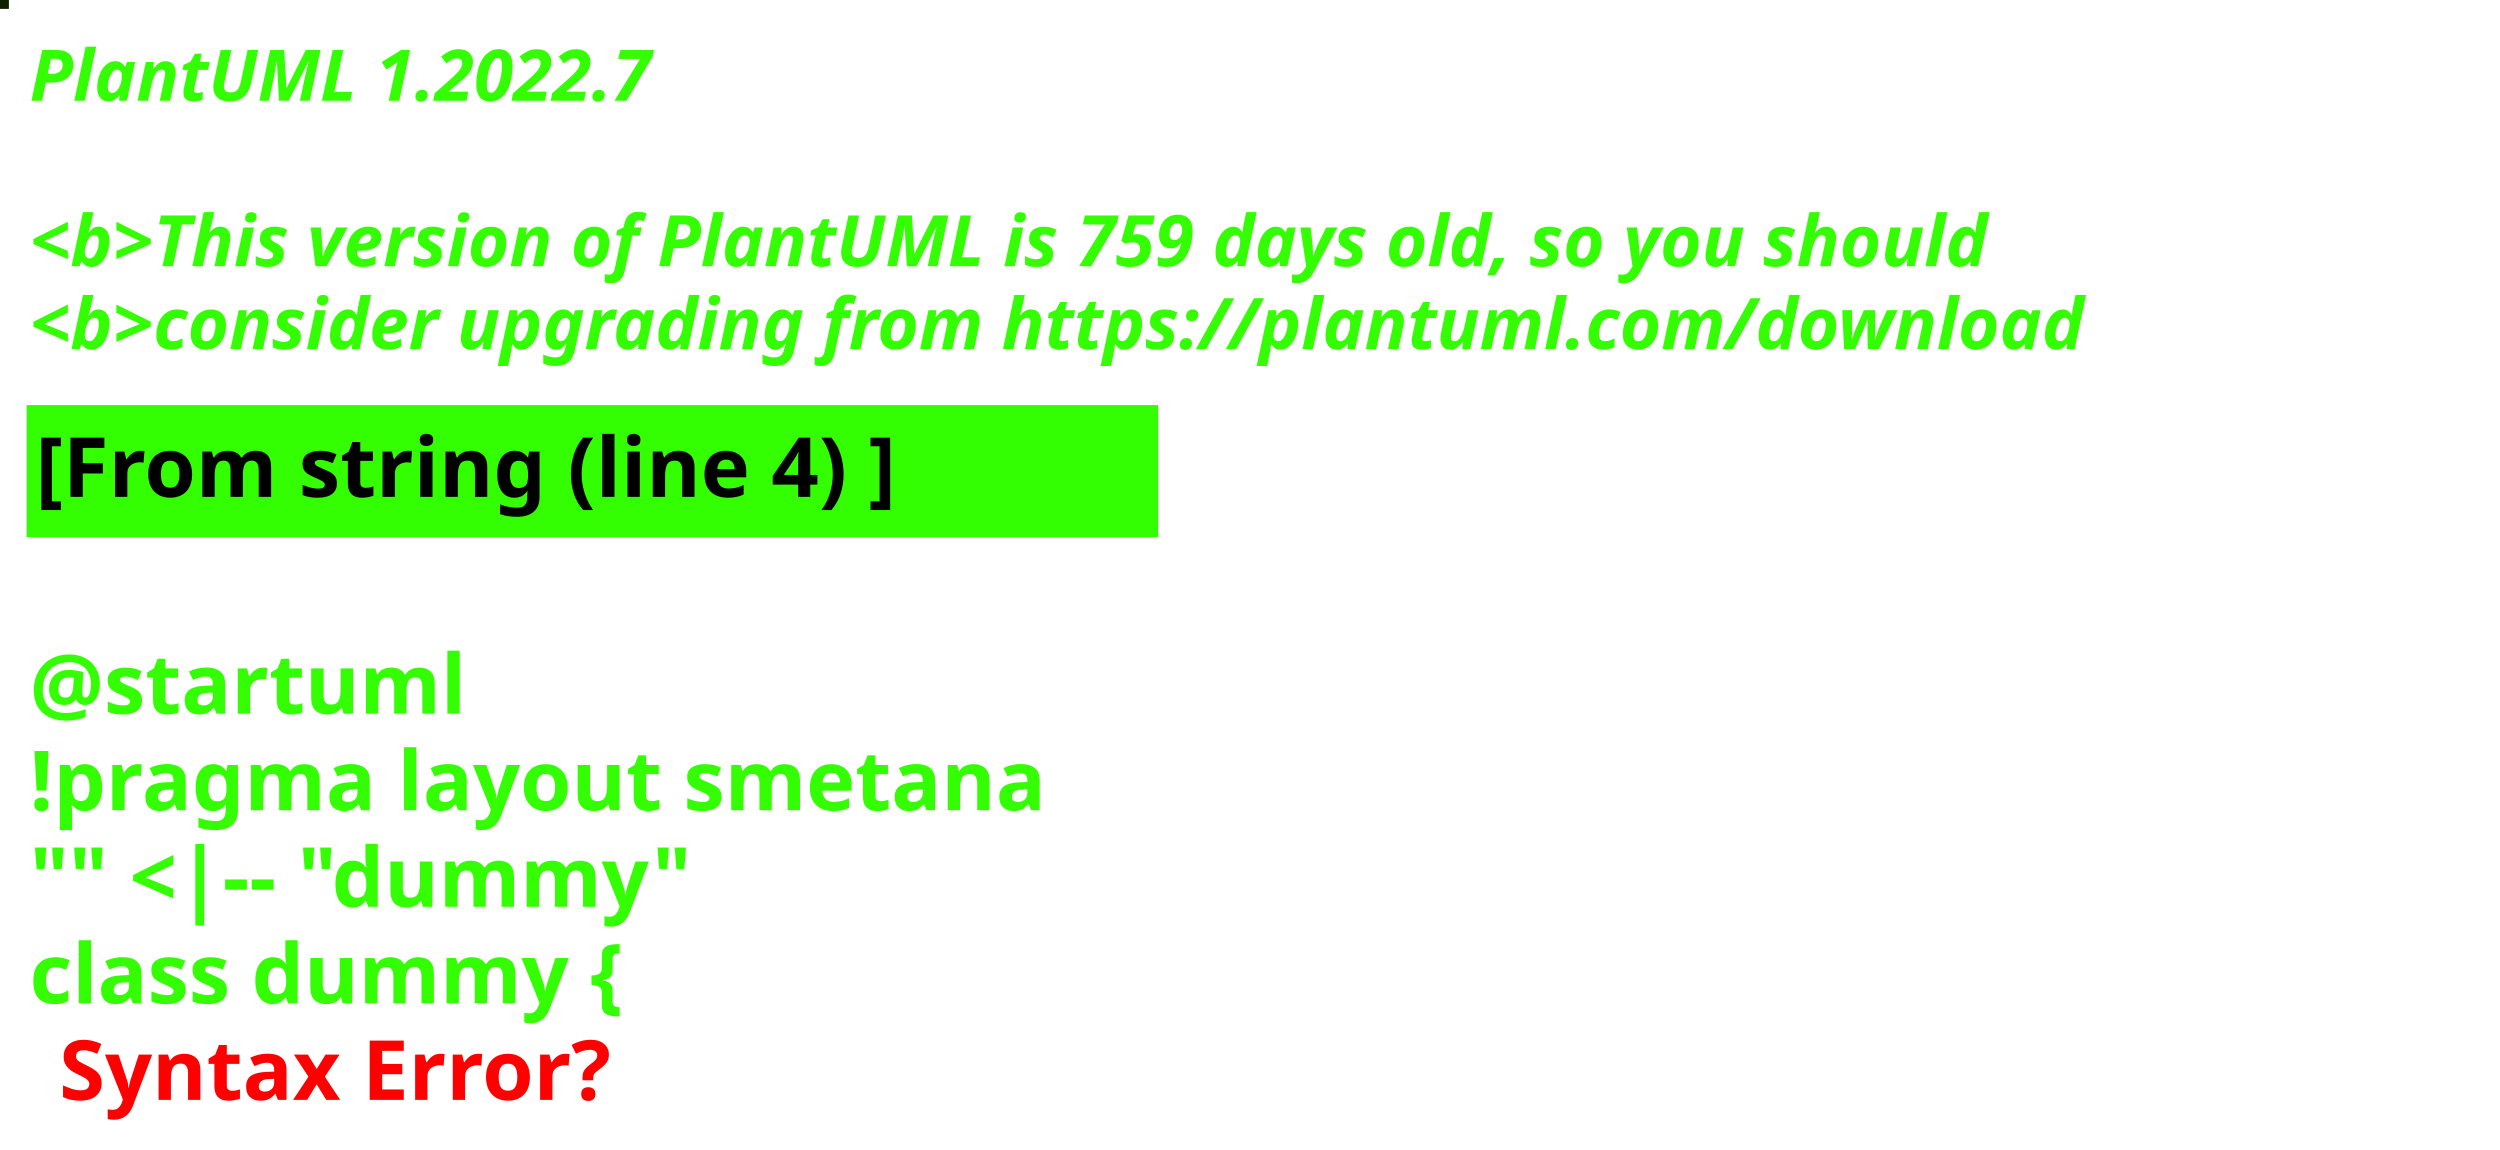
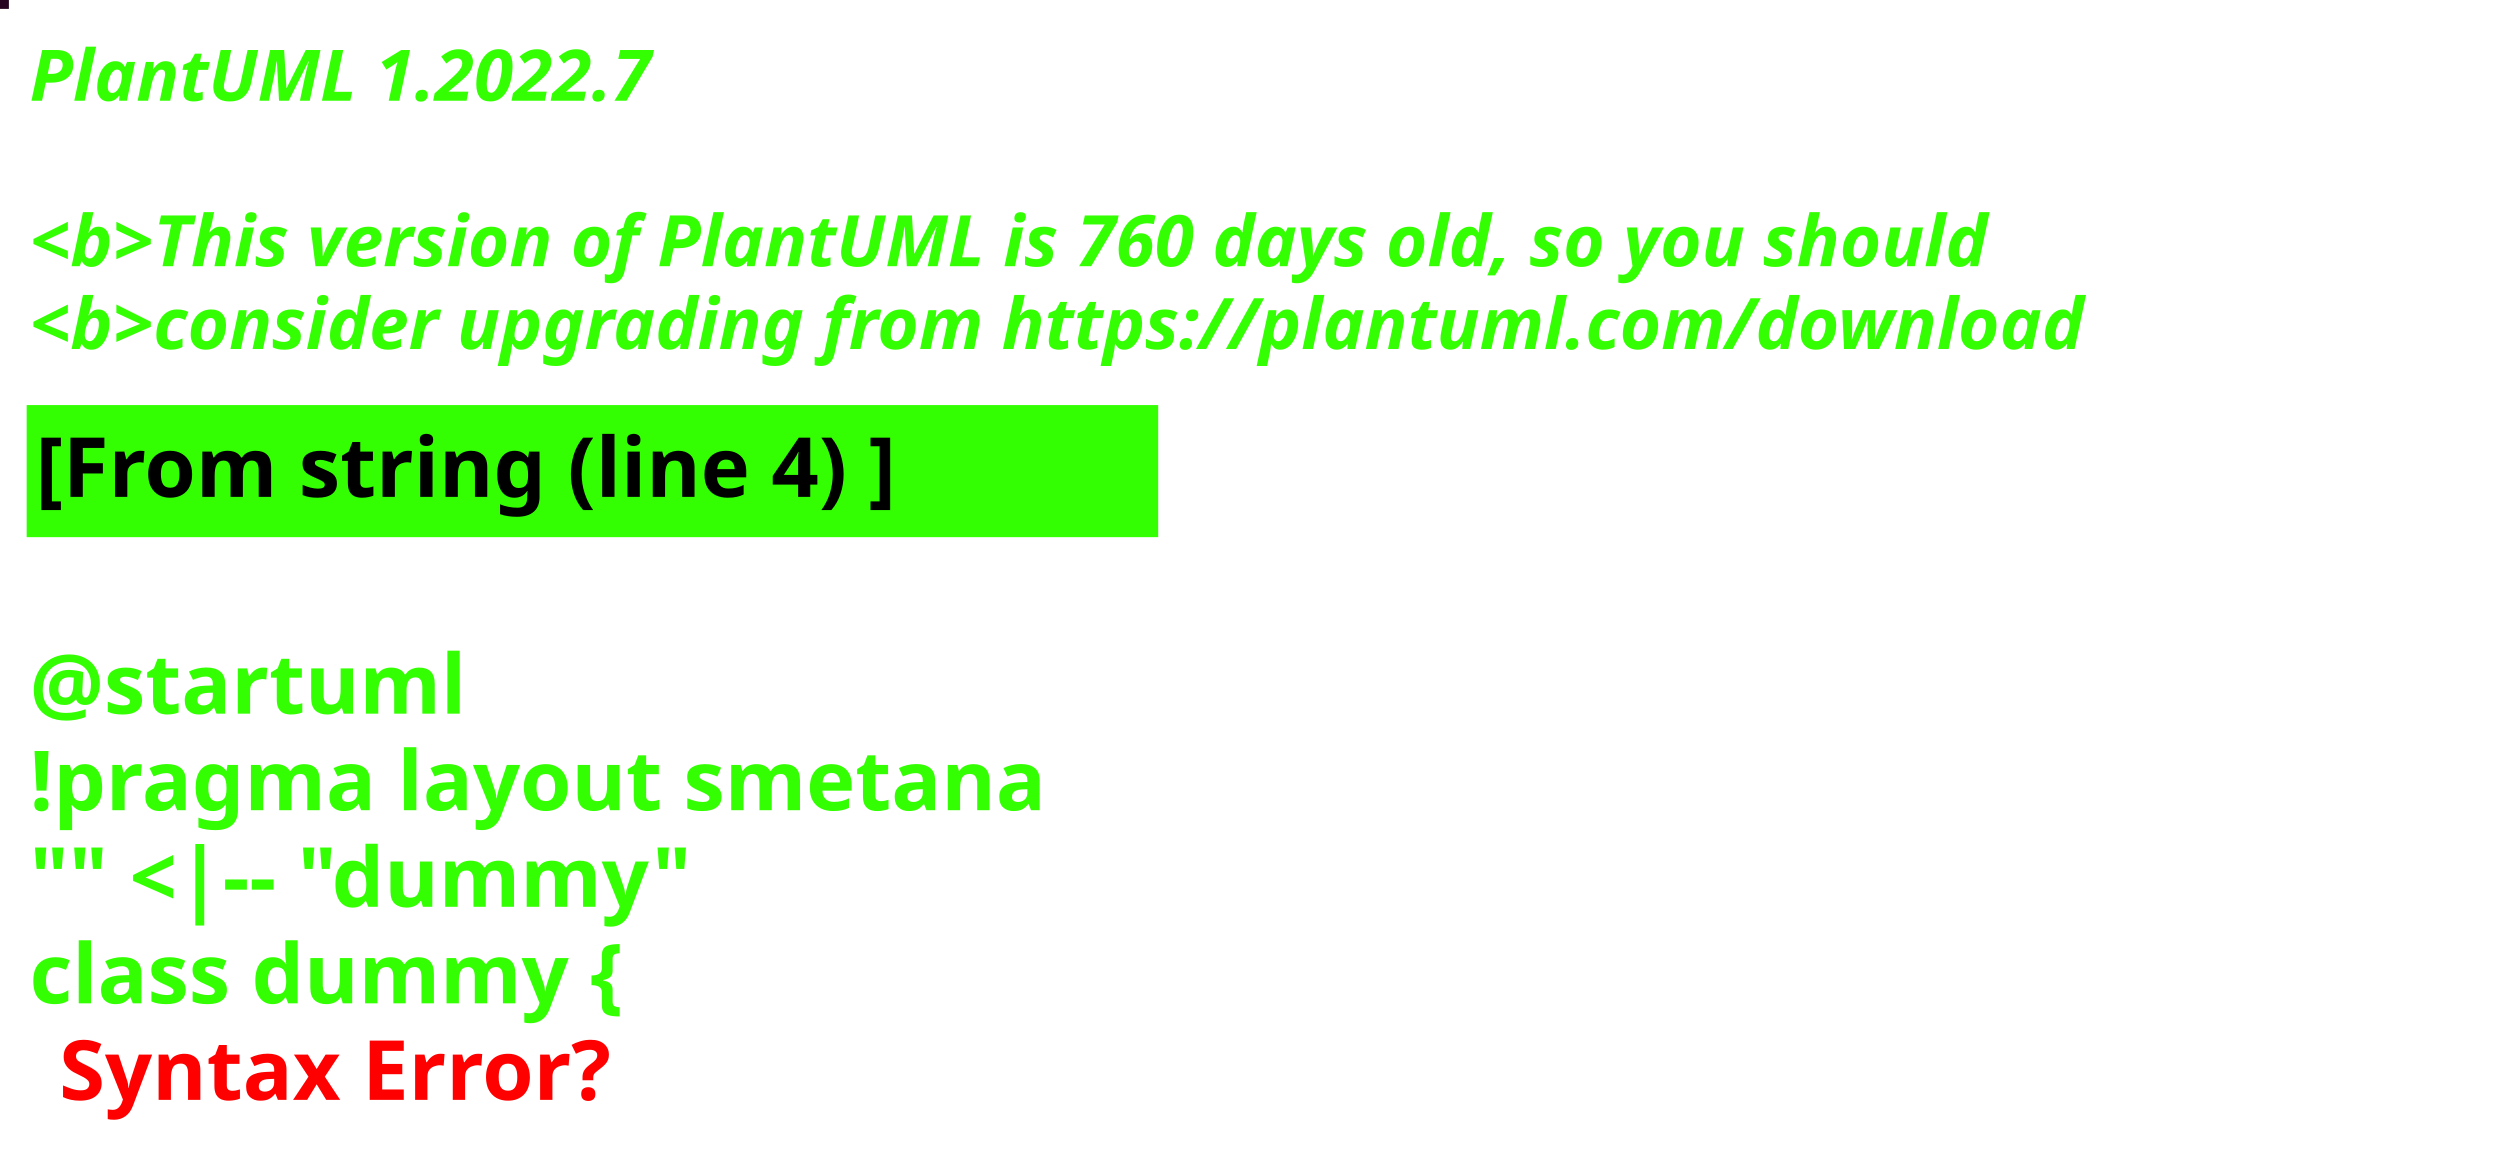
<svg xmlns="http://www.w3.org/2000/svg" contentStyleType="text/css" height="194px" preserveAspectRatio="none" style="width:422px;height:194px;background:#000000;" version="1.1" viewBox="0 0 422 194" width="422px" zoomAndPan="magnify">
  <defs />
  <g>
-     <rect fill="#0F1F01" height="1" style="stroke:#0F1F01;stroke-width:1.0;" width="1" x="0" y="0" />
+     <rect fill="#270523" height="1" style="stroke:#270523;stroke-width:1.0;" width="1" x="0" y="0" />
    <text fill="#33FF02" font-family="sans-serif" font-size="12" font-style="italic" font-weight="bold" lengthAdjust="spacing" textLength="127" x="5" y="17">PlantUML 1.2022.7</text>
    <text fill="#33FF02" font-family="sans-serif" font-size="12" font-style="italic" font-weight="bold" lengthAdjust="spacing" textLength="4" x="5" y="30.969"> </text>
-     <text fill="#33FF02" font-family="sans-serif" font-size="12" font-style="italic" font-weight="bold" lengthAdjust="spacing" textLength="399" x="5" y="44.938">&lt;b&gt;This version of PlantUML is 759 days old, so you should</text>
+     <text fill="#33FF02" font-family="sans-serif" font-size="12" font-style="italic" font-weight="bold" lengthAdjust="spacing" textLength="399" x="5" y="44.938">&lt;b&gt;This version of PlantUML is 760 days old, so you should</text>
    <text fill="#33FF02" font-family="sans-serif" font-size="12" font-style="italic" font-weight="bold" lengthAdjust="spacing" textLength="408" x="5" y="58.906">&lt;b&gt;consider upgrading from https://plantuml.com/download</text>
    <rect fill="#33FF02" height="21.297" style="stroke:#33FF02;stroke-width:1.0;" width="190" x="5" y="68.875" />
    <text fill="#000000" font-family="sans-serif" font-size="14" font-weight="bold" lengthAdjust="spacing" textLength="168" x="6" y="83.875">[From string (line 4) ]</text>
    <text fill="#33FF02" font-family="sans-serif" font-size="14" font-weight="bold" lengthAdjust="spacing" textLength="5" x="5" y="104.172"> </text>
    <text fill="#33FF02" font-family="sans-serif" font-size="14" font-weight="bold" lengthAdjust="spacing" textLength="79" x="5" y="120.469">@startuml</text>
    <text fill="#33FF02" font-family="sans-serif" font-size="14" font-weight="bold" lengthAdjust="spacing" textLength="190" x="5" y="136.766">!pragma layout smetana</text>
    <text fill="#33FF02" font-family="sans-serif" font-size="14" font-weight="bold" lengthAdjust="spacing" textLength="124" x="5" y="153.062">"" &lt;|-- "dummy"</text>
    <text fill="#33FF02" font-family="sans-serif" font-size="14" font-weight="bold" lengthAdjust="spacing" text-decoration="wavy underline" textLength="117" x="5" y="169.359">class dummy {</text>
    <text fill="#FF0000" font-family="sans-serif" font-size="14" font-weight="bold" lengthAdjust="spacing" textLength="106" x="10" y="185.656">Syntax Error?</text>
  </g>
</svg>
